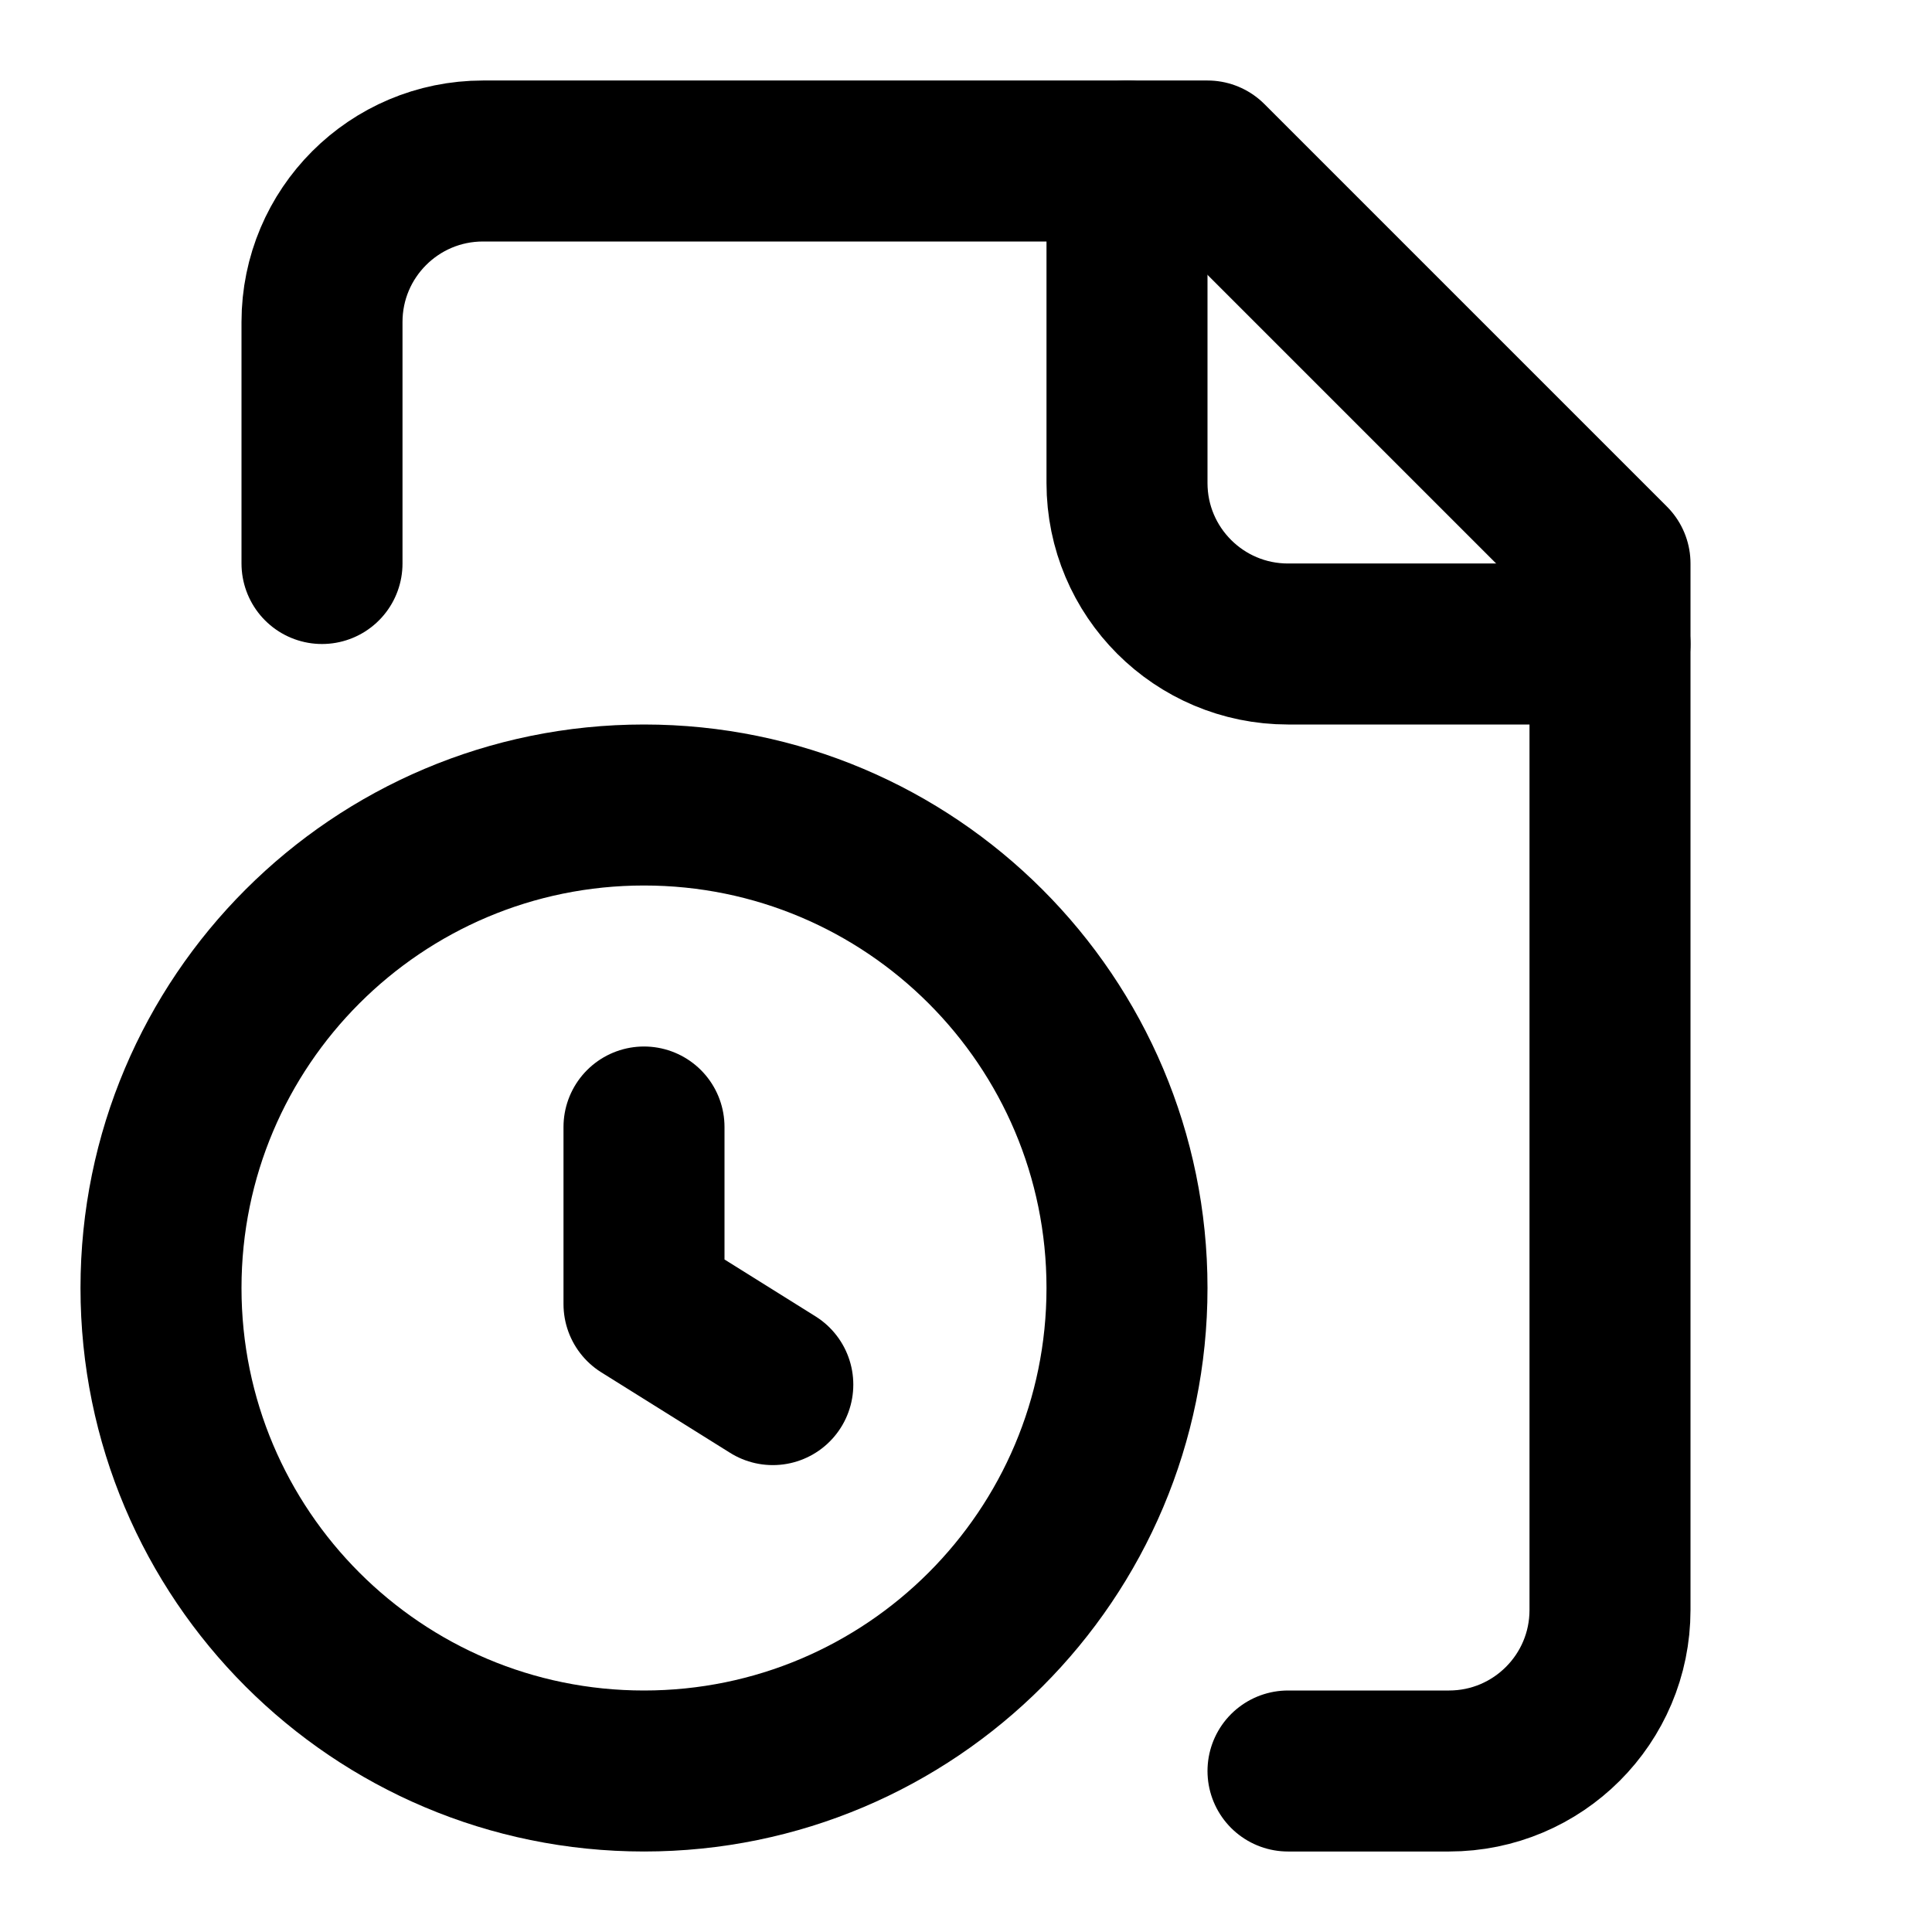
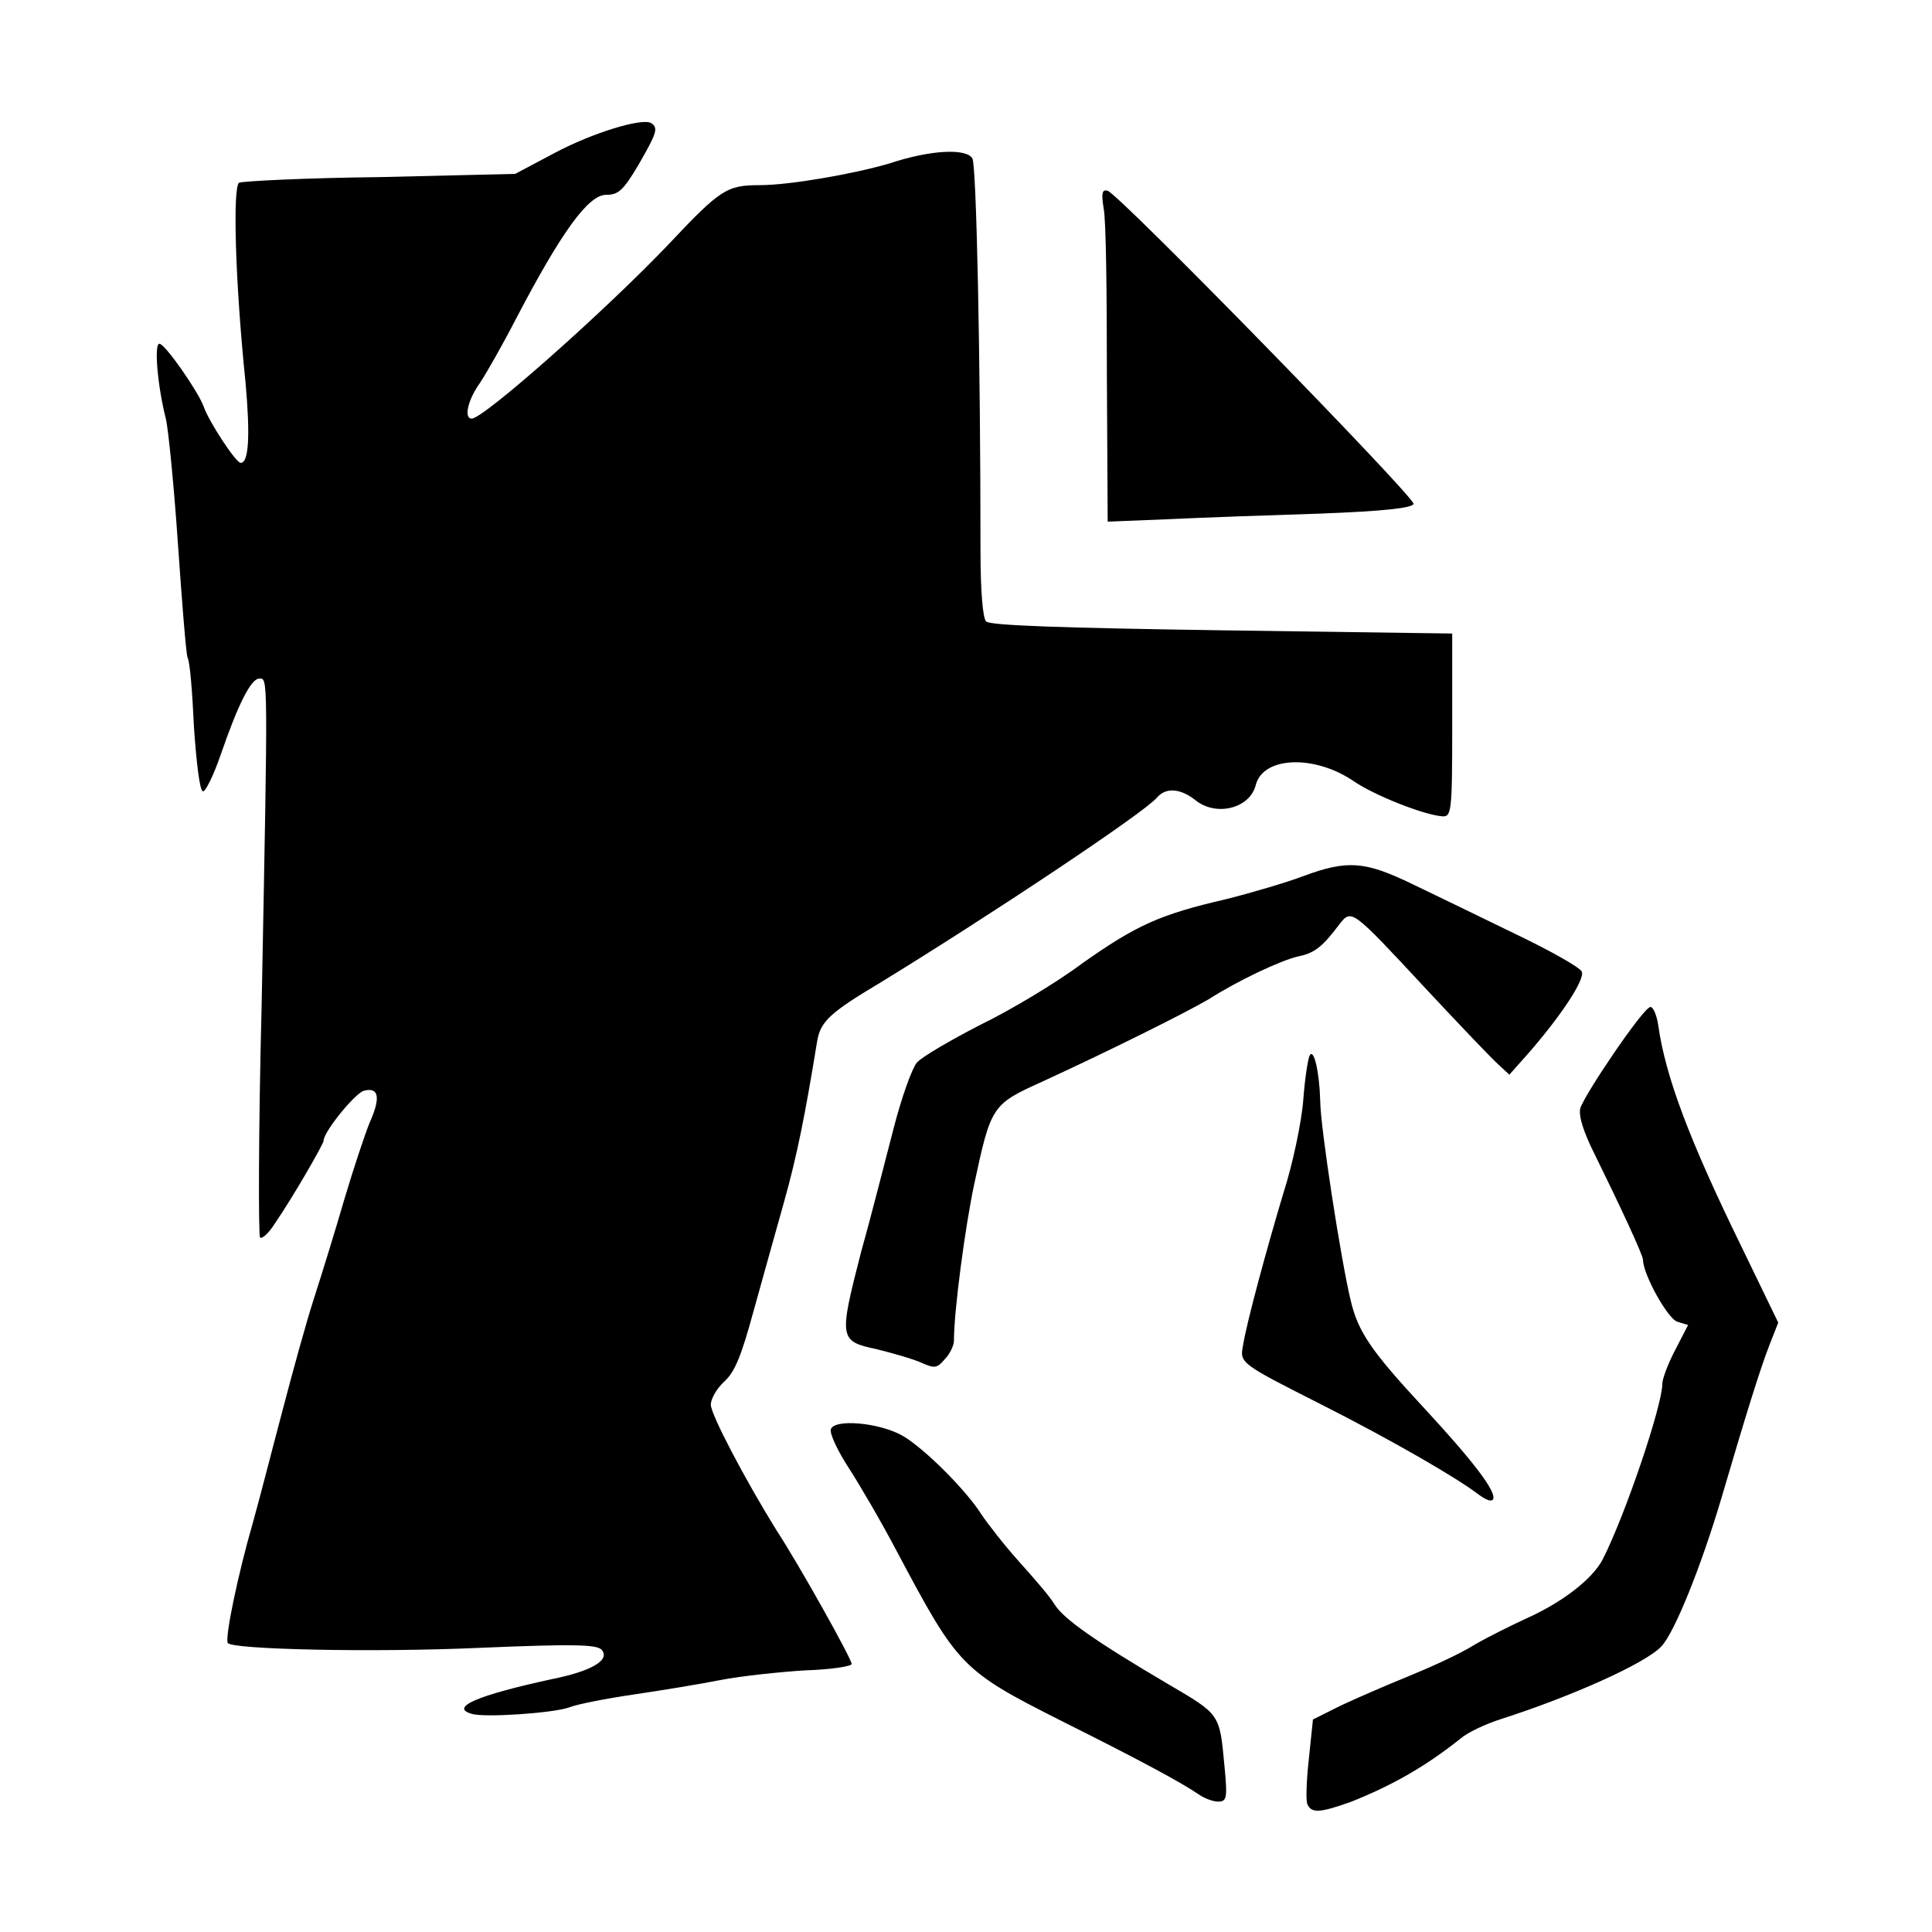
- <svg xmlns="http://www.w3.org/2000/svg" class="lucide lucide-file-clock" width="24" height="24" viewBox="0 0 24 24" fill="none" stroke="currentColor" stroke-width="2" stroke-linecap="round" stroke-linejoin="round">
-   <path d="M14 2v4a2 2 0 0 0 2 2h4" />
-   <path d="M16 22h2a2 2 0 0 0 2-2V7l-5-5H6a2 2 0 0 0-2 2v3" />
-   <path d="M8 14v2.2l1.6 1" />
-   <circle cx="8" cy="16" r="6" />
+ <svg xmlns="http://www.w3.org/2000/svg" class="cs-file-clock" width="24" height="24" viewBox="0 0 24 24" fill="currentColor" fill-rule="evenodd">
+   <path d="M16.24 22.41C16.22 22.36 16.23 22.11 16.26 21.84L16.31 21.36L16.65 21.19C16.84 21.1 17.21 20.94 17.48 20.83C17.75 20.72 18.13 20.55 18.32 20.43C18.51 20.32 18.8 20.18 18.95 20.11C19.4 19.91 19.78 19.62 19.91 19.37C20.19 18.82 20.65 17.46 20.65 17.19C20.65 17.13 20.72 16.94 20.81 16.77L20.97 16.46L20.84 16.42C20.72 16.39 20.41 15.83 20.41 15.65C20.41 15.59 20.12 14.97 19.81 14.34C19.67 14.06 19.61 13.87 19.63 13.77C19.68 13.6 20.41 12.52 20.5 12.51C20.53 12.5 20.58 12.6 20.6 12.74C20.69 13.38 20.99 14.17 21.63 15.48L22.09 16.43L21.98 16.71C21.86 17.02 21.69 17.57 21.39 18.59C21.13 19.47 20.8 20.28 20.64 20.45C20.45 20.66 19.51 21.08 18.63 21.36C18.45 21.42 18.23 21.52 18.14 21.6C17.7 21.95 17.29 22.18 16.79 22.38C16.4 22.52 16.29 22.53 16.24 22.41ZM14.89 22.29C14.67 22.14 14.17 21.87 13.19 21.38C11.94 20.75 11.9 20.7 11.14 19.27C10.94 18.89 10.67 18.43 10.54 18.23C10.41 18.03 10.31 17.82 10.32 17.76C10.35 17.62 10.93 17.67 11.22 17.84C11.49 18 12 18.51 12.19 18.81C12.27 18.93 12.48 19.2 12.66 19.4C12.84 19.6 13.04 19.83 13.1 19.93C13.21 20.11 13.61 20.39 14.51 20.92C15.16 21.3 15.15 21.29 15.21 21.93C15.25 22.34 15.24 22.38 15.13 22.38C15.07 22.38 14.96 22.34 14.89 22.29ZM5.86 21.29C5.58 21.21 5.93 21.06 6.85 20.86C7.35 20.76 7.59 20.62 7.47 20.49C7.4 20.43 7.14 20.42 5.96 20.47C4.63 20.53 2.88 20.49 2.83 20.41C2.79 20.35 2.96 19.54 3.14 18.92C3.23 18.6 3.39 17.97 3.51 17.52C3.63 17.06 3.8 16.44 3.9 16.13C4 15.82 4.17 15.27 4.28 14.89C4.39 14.52 4.53 14.1 4.59 13.95C4.73 13.64 4.71 13.5 4.52 13.55C4.41 13.58 4.02 14.06 4.02 14.17C4.02 14.21 3.64 14.87 3.42 15.19C3.34 15.32 3.25 15.4 3.23 15.37C3.21 15.35 3.21 14.05 3.25 12.49C3.33 8.32 3.33 8.43 3.22 8.43C3.12 8.43 2.96 8.74 2.74 9.38C2.65 9.64 2.55 9.84 2.52 9.83C2.48 9.82 2.44 9.47 2.41 9.04C2.39 8.61 2.36 8.22 2.33 8.17C2.31 8.11 2.26 7.47 2.21 6.75C2.16 6.02 2.09 5.32 2.06 5.2C1.96 4.81 1.91 4.27 1.98 4.27C2.05 4.27 2.46 4.86 2.53 5.05C2.59 5.23 2.93 5.75 2.99 5.75C3.09 5.75 3.11 5.42 3.05 4.75C2.92 3.49 2.89 2.32 2.97 2.27C3.01 2.25 3.8 2.21 4.72 2.2L6.4 2.16L6.89 1.9C7.36 1.65 7.98 1.46 8.09 1.53C8.18 1.59 8.16 1.65 7.93 2.05C7.74 2.37 7.68 2.42 7.53 2.42C7.31 2.42 6.98 2.87 6.41 3.96C6.24 4.29 6.04 4.64 5.96 4.76C5.81 4.97 5.76 5.2 5.86 5.2C6.01 5.2 7.54 3.84 8.31 3.03C8.95 2.35 9.03 2.3 9.44 2.3C9.81 2.3 10.61 2.16 11.05 2.03C11.56 1.86 12.01 1.84 12.08 1.97C12.13 2.07 12.18 4.43 12.18 6.84C12.18 7.36 12.21 7.68 12.25 7.72C12.3 7.77 13.17 7.8 15.18 7.83L18.04 7.87L18.04 9.01C18.04 10.11 18.03 10.15 17.91 10.14C17.68 10.12 17.07 9.88 16.81 9.7C16.32 9.37 15.69 9.4 15.6 9.75C15.53 10.04 15.11 10.15 14.85 9.94C14.66 9.79 14.48 9.78 14.37 9.91C14.21 10.1 12.27 11.39 10.93 12.21C10.31 12.58 10.19 12.69 10.15 12.94C10 13.86 9.9 14.36 9.74 14.93C9.64 15.28 9.47 15.9 9.36 16.29C9.21 16.84 9.13 17.04 9 17.16C8.9 17.25 8.83 17.38 8.83 17.45C8.83 17.57 9.25 18.37 9.64 19C9.94 19.46 10.58 20.61 10.58 20.67C10.58 20.7 10.32 20.74 10 20.75C9.68 20.77 9.21 20.82 8.95 20.87C8.7 20.92 8.21 21 7.87 21.05C7.53 21.1 7.17 21.17 7.07 21.21C6.88 21.28 6.02 21.34 5.86 21.29ZM18.36 18.56C18.1 18.36 17.29 17.89 16.4 17.44C15.41 16.94 15.4 16.93 15.44 16.72C15.49 16.41 15.74 15.5 15.94 14.83C16.06 14.46 16.17 13.93 16.19 13.66C16.21 13.39 16.25 13.14 16.27 13.11C16.32 13.02 16.39 13.31 16.4 13.67C16.4 13.99 16.66 15.67 16.78 16.16C16.87 16.54 17.03 16.78 17.68 17.48C18.31 18.16 18.58 18.52 18.55 18.62C18.53 18.66 18.47 18.64 18.36 18.56ZM11.45 16.93C11.34 16.88 11.09 16.81 10.89 16.76C10.42 16.66 10.42 16.63 10.7 15.54C10.83 15.08 11 14.4 11.1 14.02C11.2 13.63 11.33 13.27 11.39 13.2C11.45 13.13 11.81 12.92 12.18 12.73C12.55 12.55 13.12 12.21 13.44 11.97C14.12 11.49 14.41 11.36 15.23 11.17C15.55 11.09 15.99 10.96 16.2 10.88C16.74 10.68 16.96 10.7 17.54 10.98C17.81 11.11 18.39 11.39 18.82 11.6C19.26 11.81 19.63 12.02 19.65 12.07C19.69 12.17 19.39 12.62 18.99 13.08L18.75 13.35L18.62 13.23C18.54 13.16 18.13 12.73 17.71 12.28C16.79 11.29 16.79 11.29 16.64 11.48C16.43 11.76 16.33 11.84 16.13 11.88C15.91 11.93 15.38 12.18 15.02 12.41C14.75 12.57 13.81 13.04 12.94 13.44C12.32 13.72 12.31 13.74 12.1 14.72C11.99 15.24 11.85 16.28 11.85 16.66C11.85 16.71 11.8 16.82 11.74 16.88C11.64 17 11.61 17 11.45 16.93ZM13.75 4.65C13.75 3.65 13.74 2.72 13.71 2.59C13.68 2.4 13.69 2.35 13.76 2.37C13.9 2.41 17.58 6.18 17.56 6.26C17.54 6.31 17.2 6.35 16.4 6.38C15.77 6.4 14.92 6.43 14.51 6.45L13.76 6.48L13.75 4.65Z" />
</svg>
